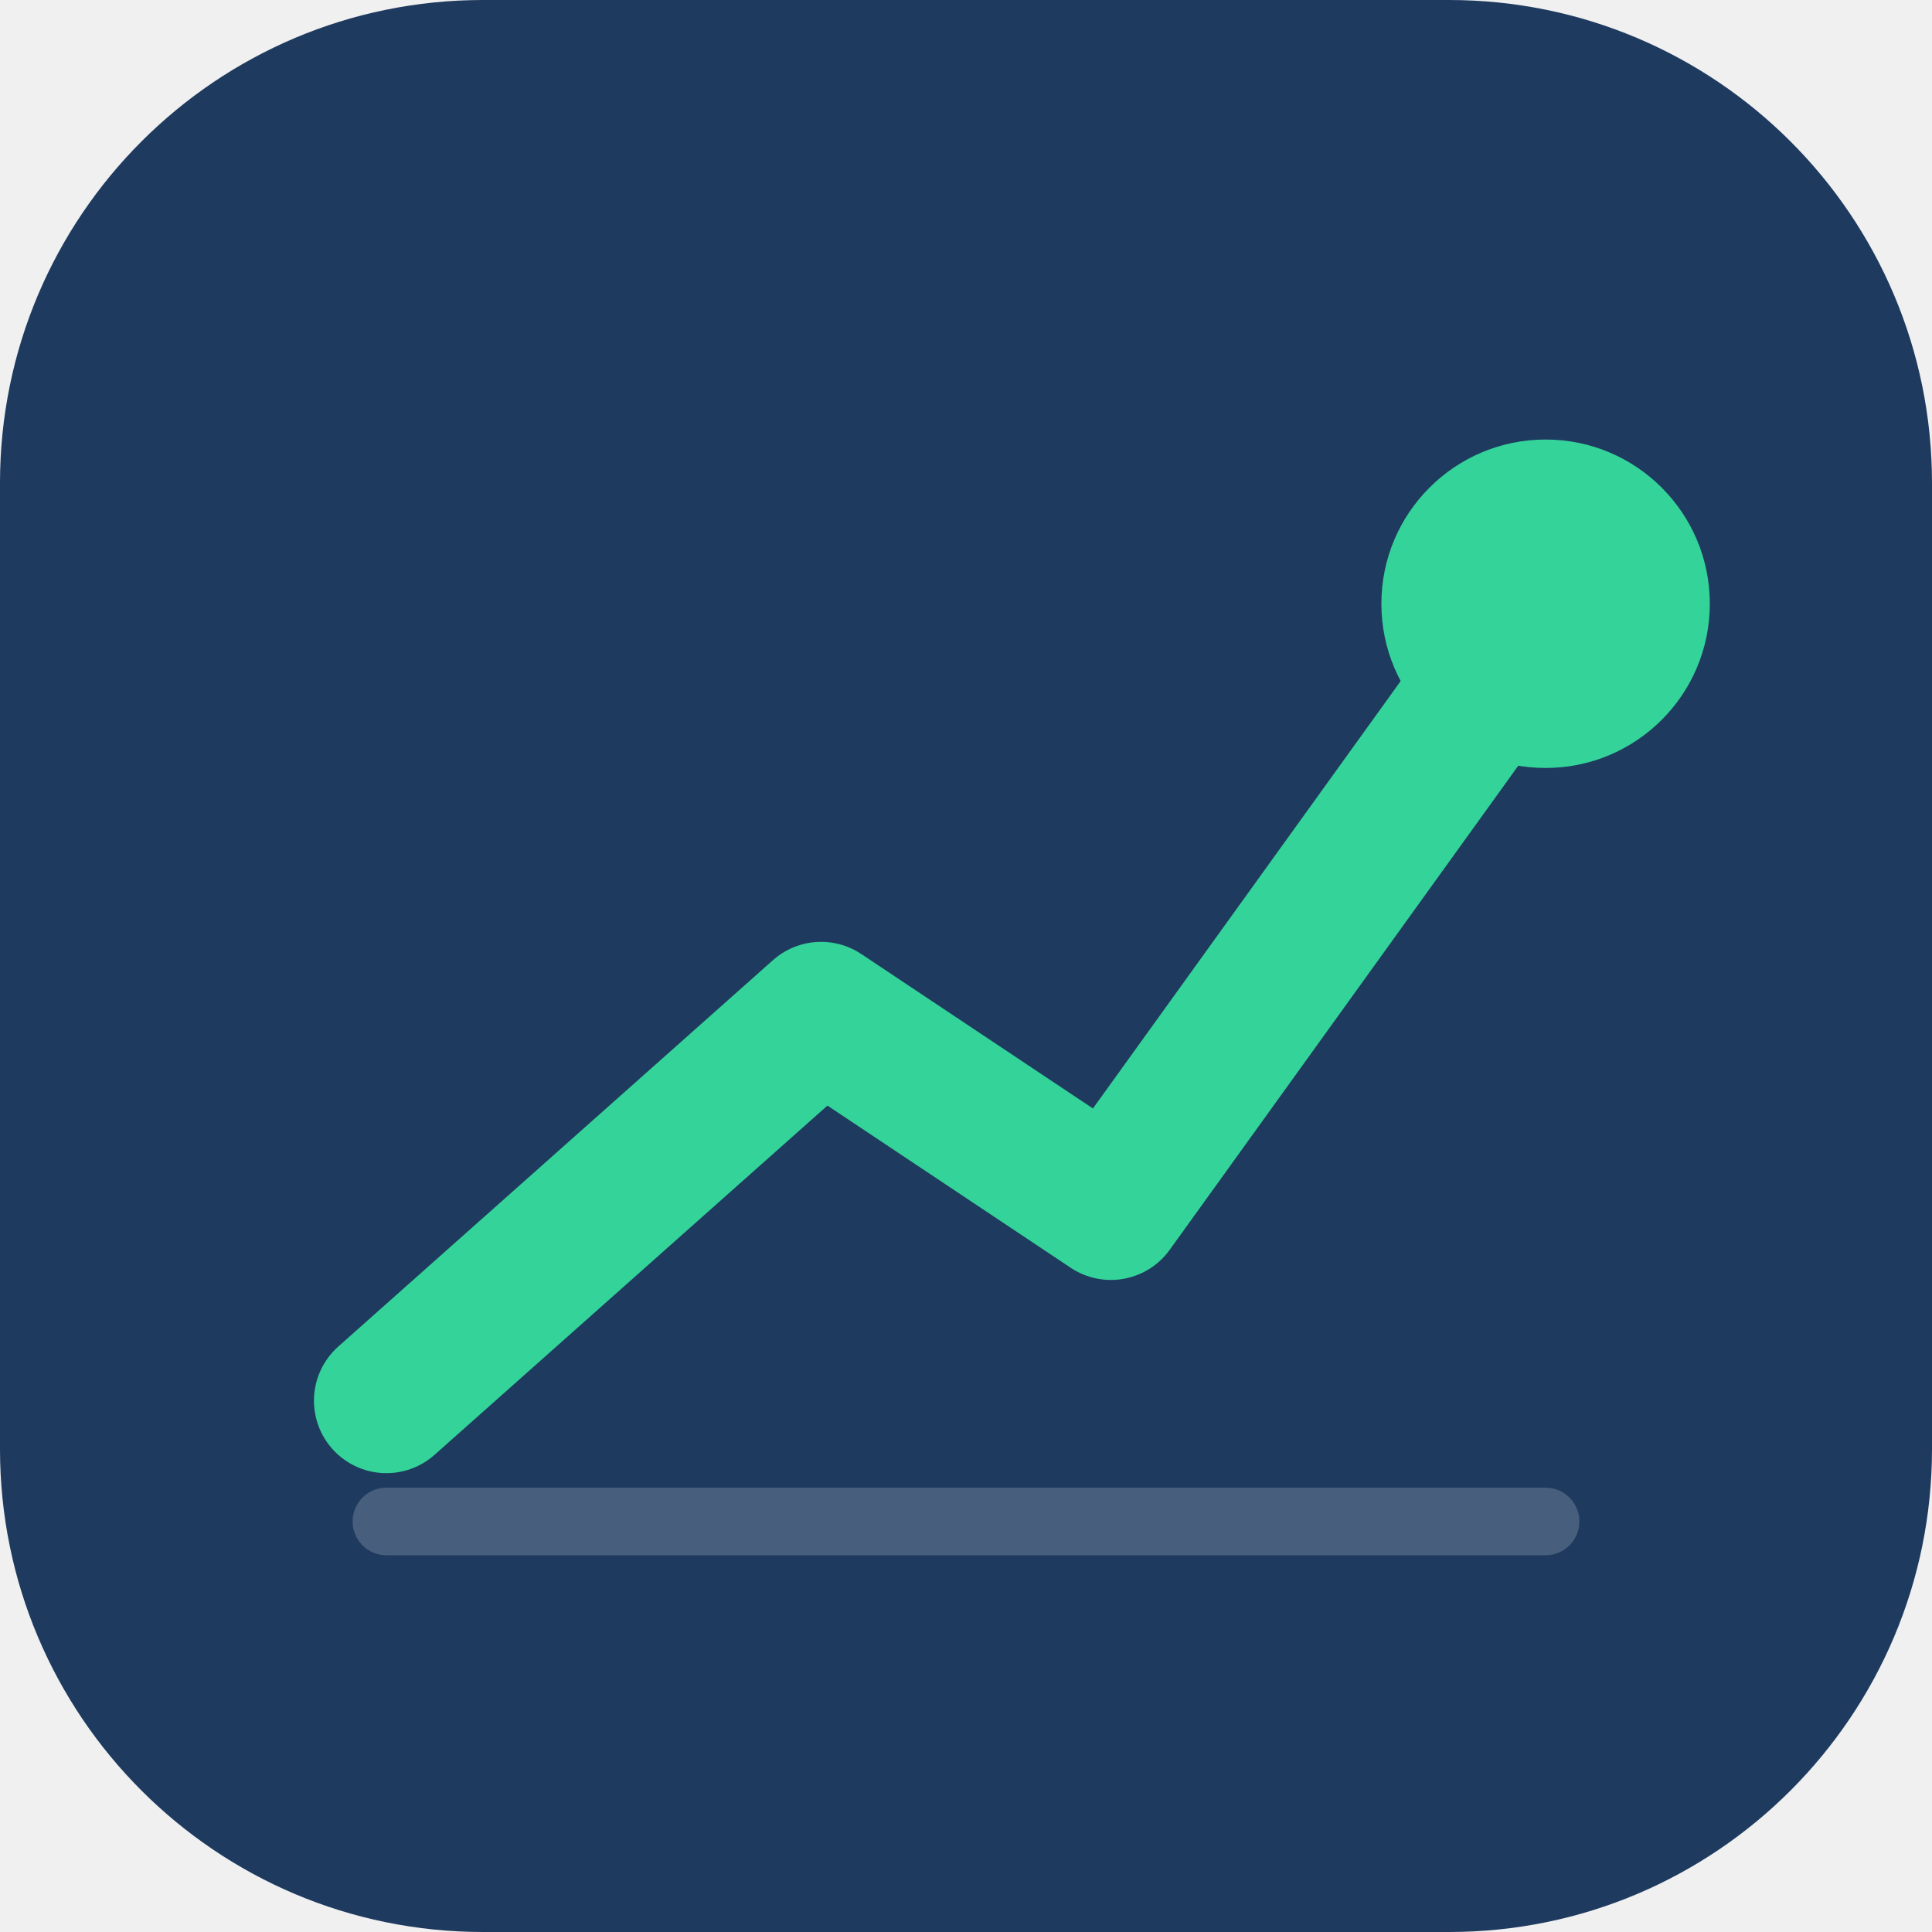
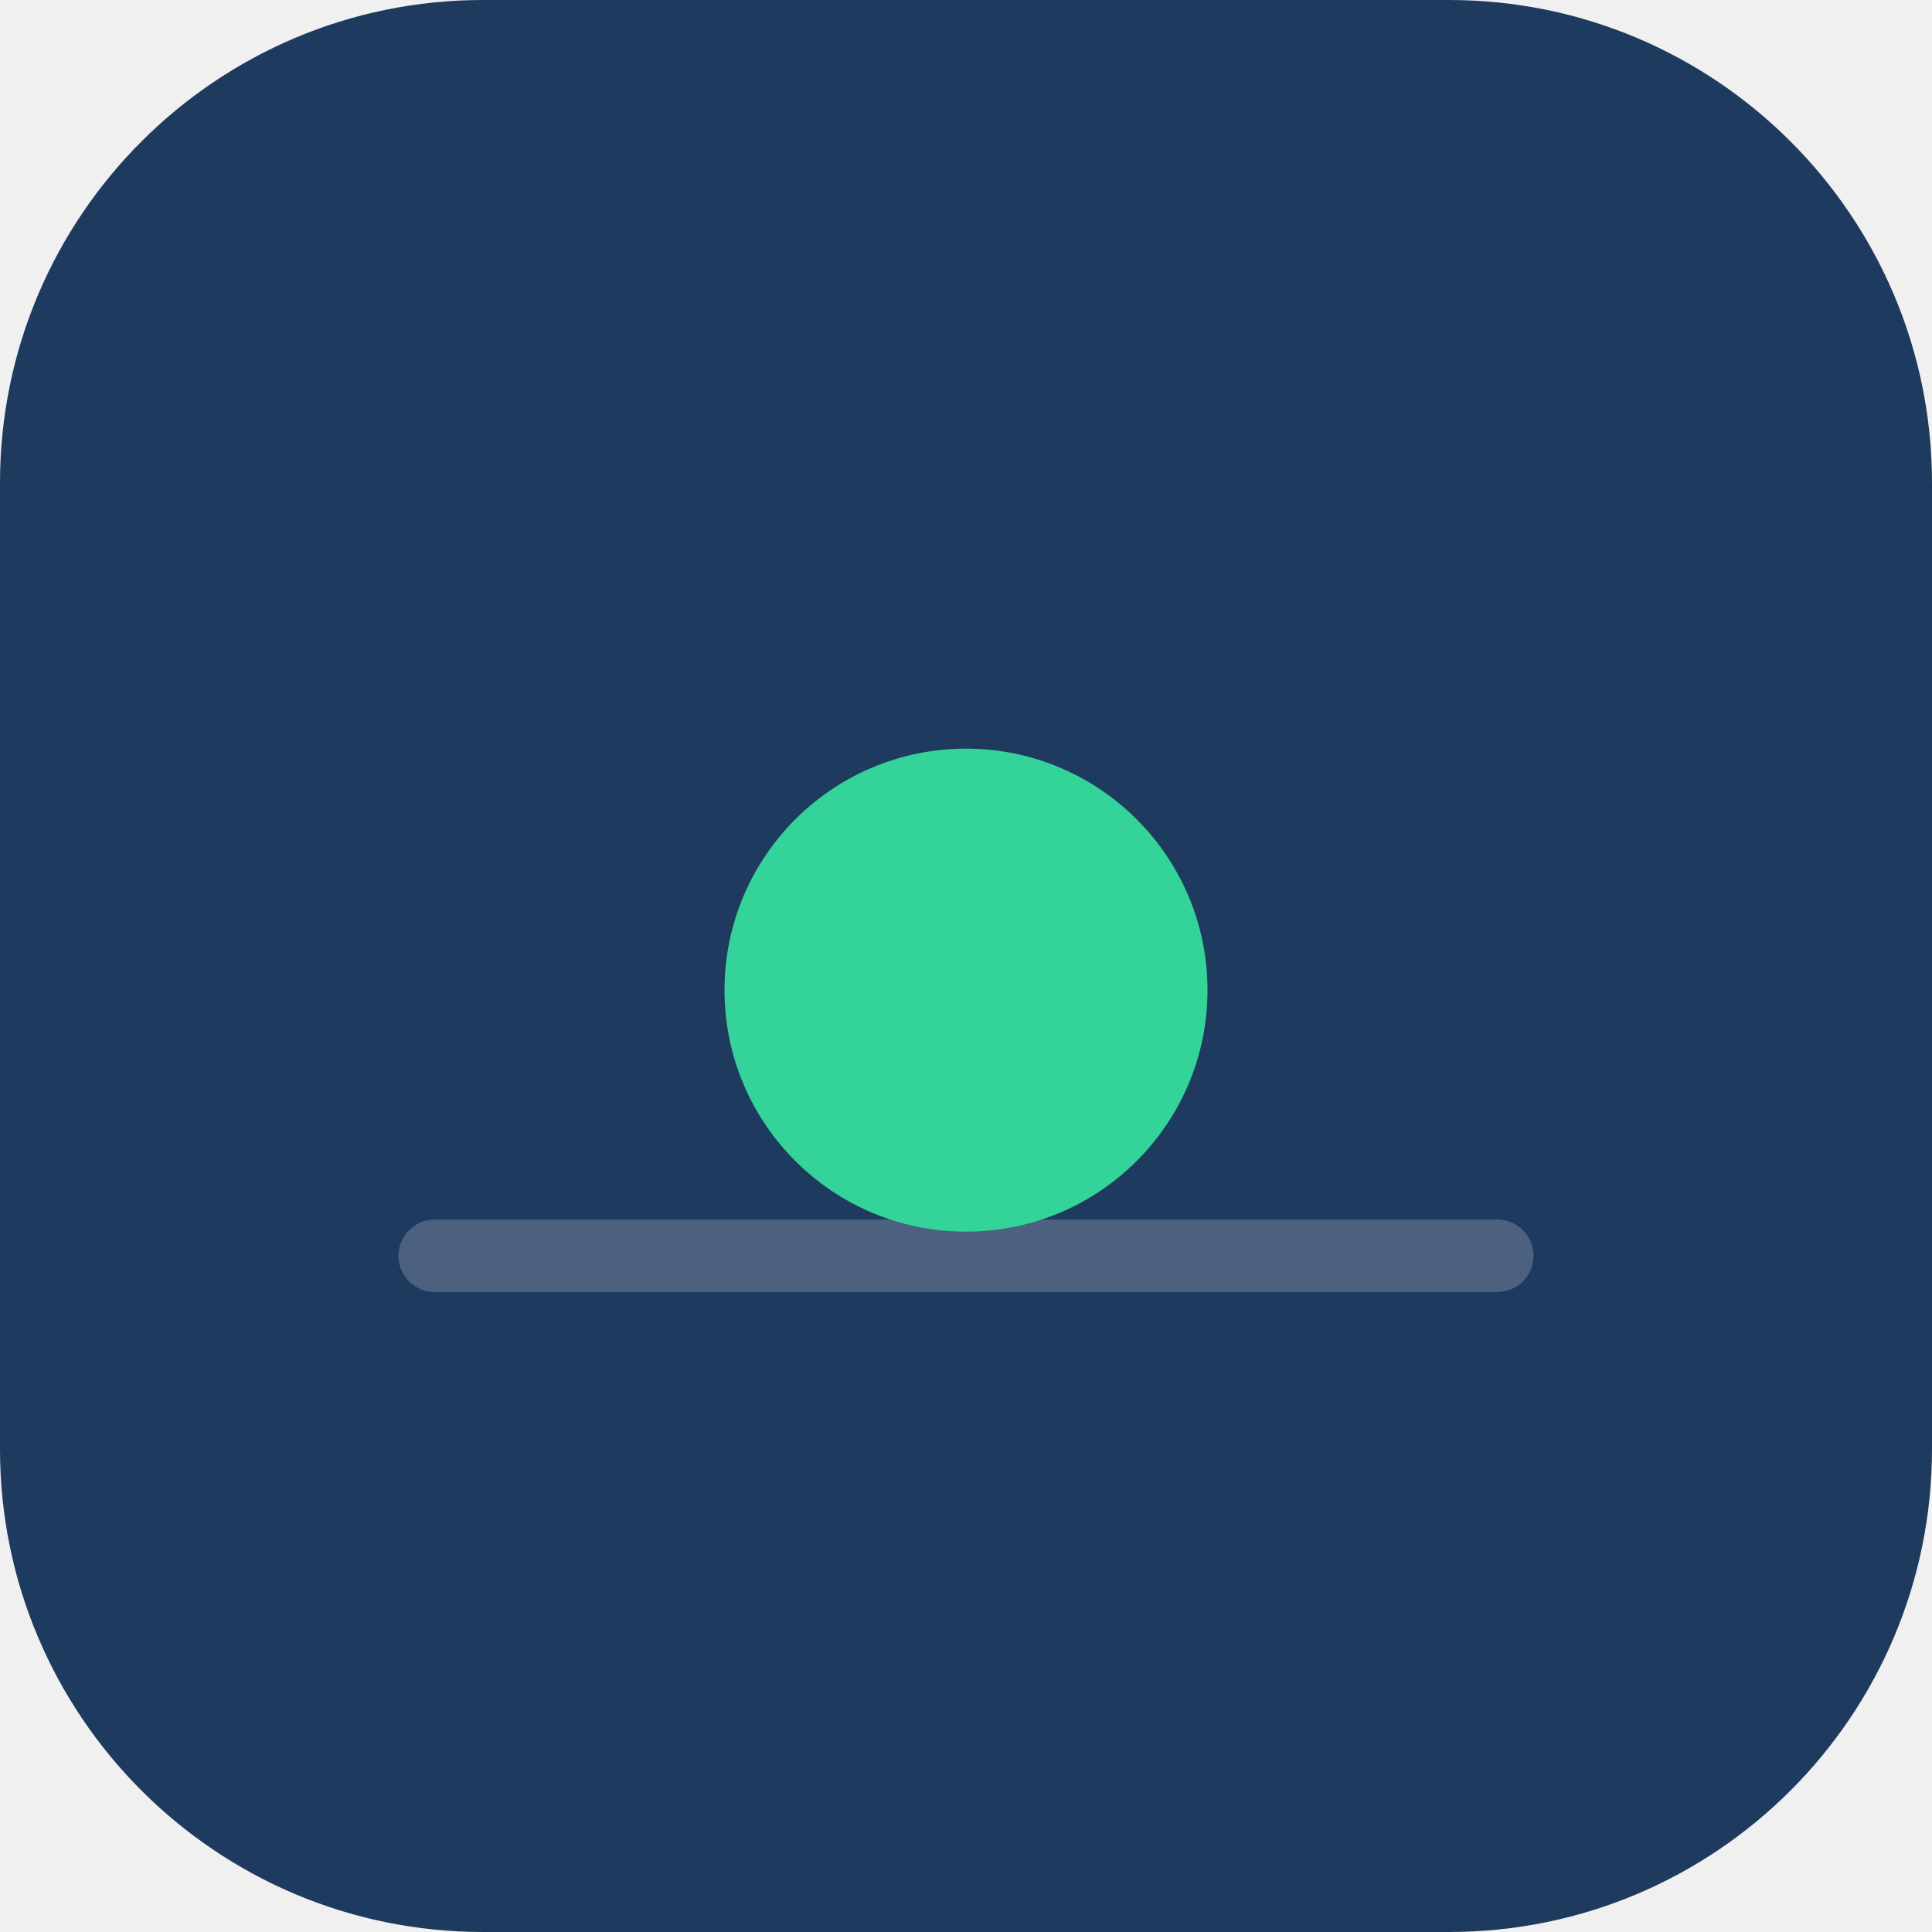
- <svg xmlns="http://www.w3.org/2000/svg" viewBox="0 0 40 40" role="img" aria-label="Simulateur de Portefeuille">
+ <svg xmlns="http://www.w3.org/2000/svg" viewBox="0 0 40 40" role="img" aria-label="Sereo">
  <rect width="40" height="40" rx="10" fill="#1e3a5f" />
-   <line x1="8" y1="31.5" x2="32" y2="31.5" stroke="#ffffff" stroke-opacity="0.18" stroke-width="1.4" stroke-linecap="round" />
-   <path d="M8 29 L17 21 L23 25 L32 12.5" fill="none" stroke="#34d399" stroke-width="3" stroke-linecap="round" stroke-linejoin="round" />
-   <circle cx="32" cy="12.5" r="3.4" fill="#34d399" />
+   <line x1="9" y1="26" x2="31" y2="26" stroke="#ffffff" stroke-opacity="0.2" stroke-width="1.5" stroke-linecap="round" />
+   <circle cx="20" cy="20.5" r="5" fill="#34d399" />
</svg>
